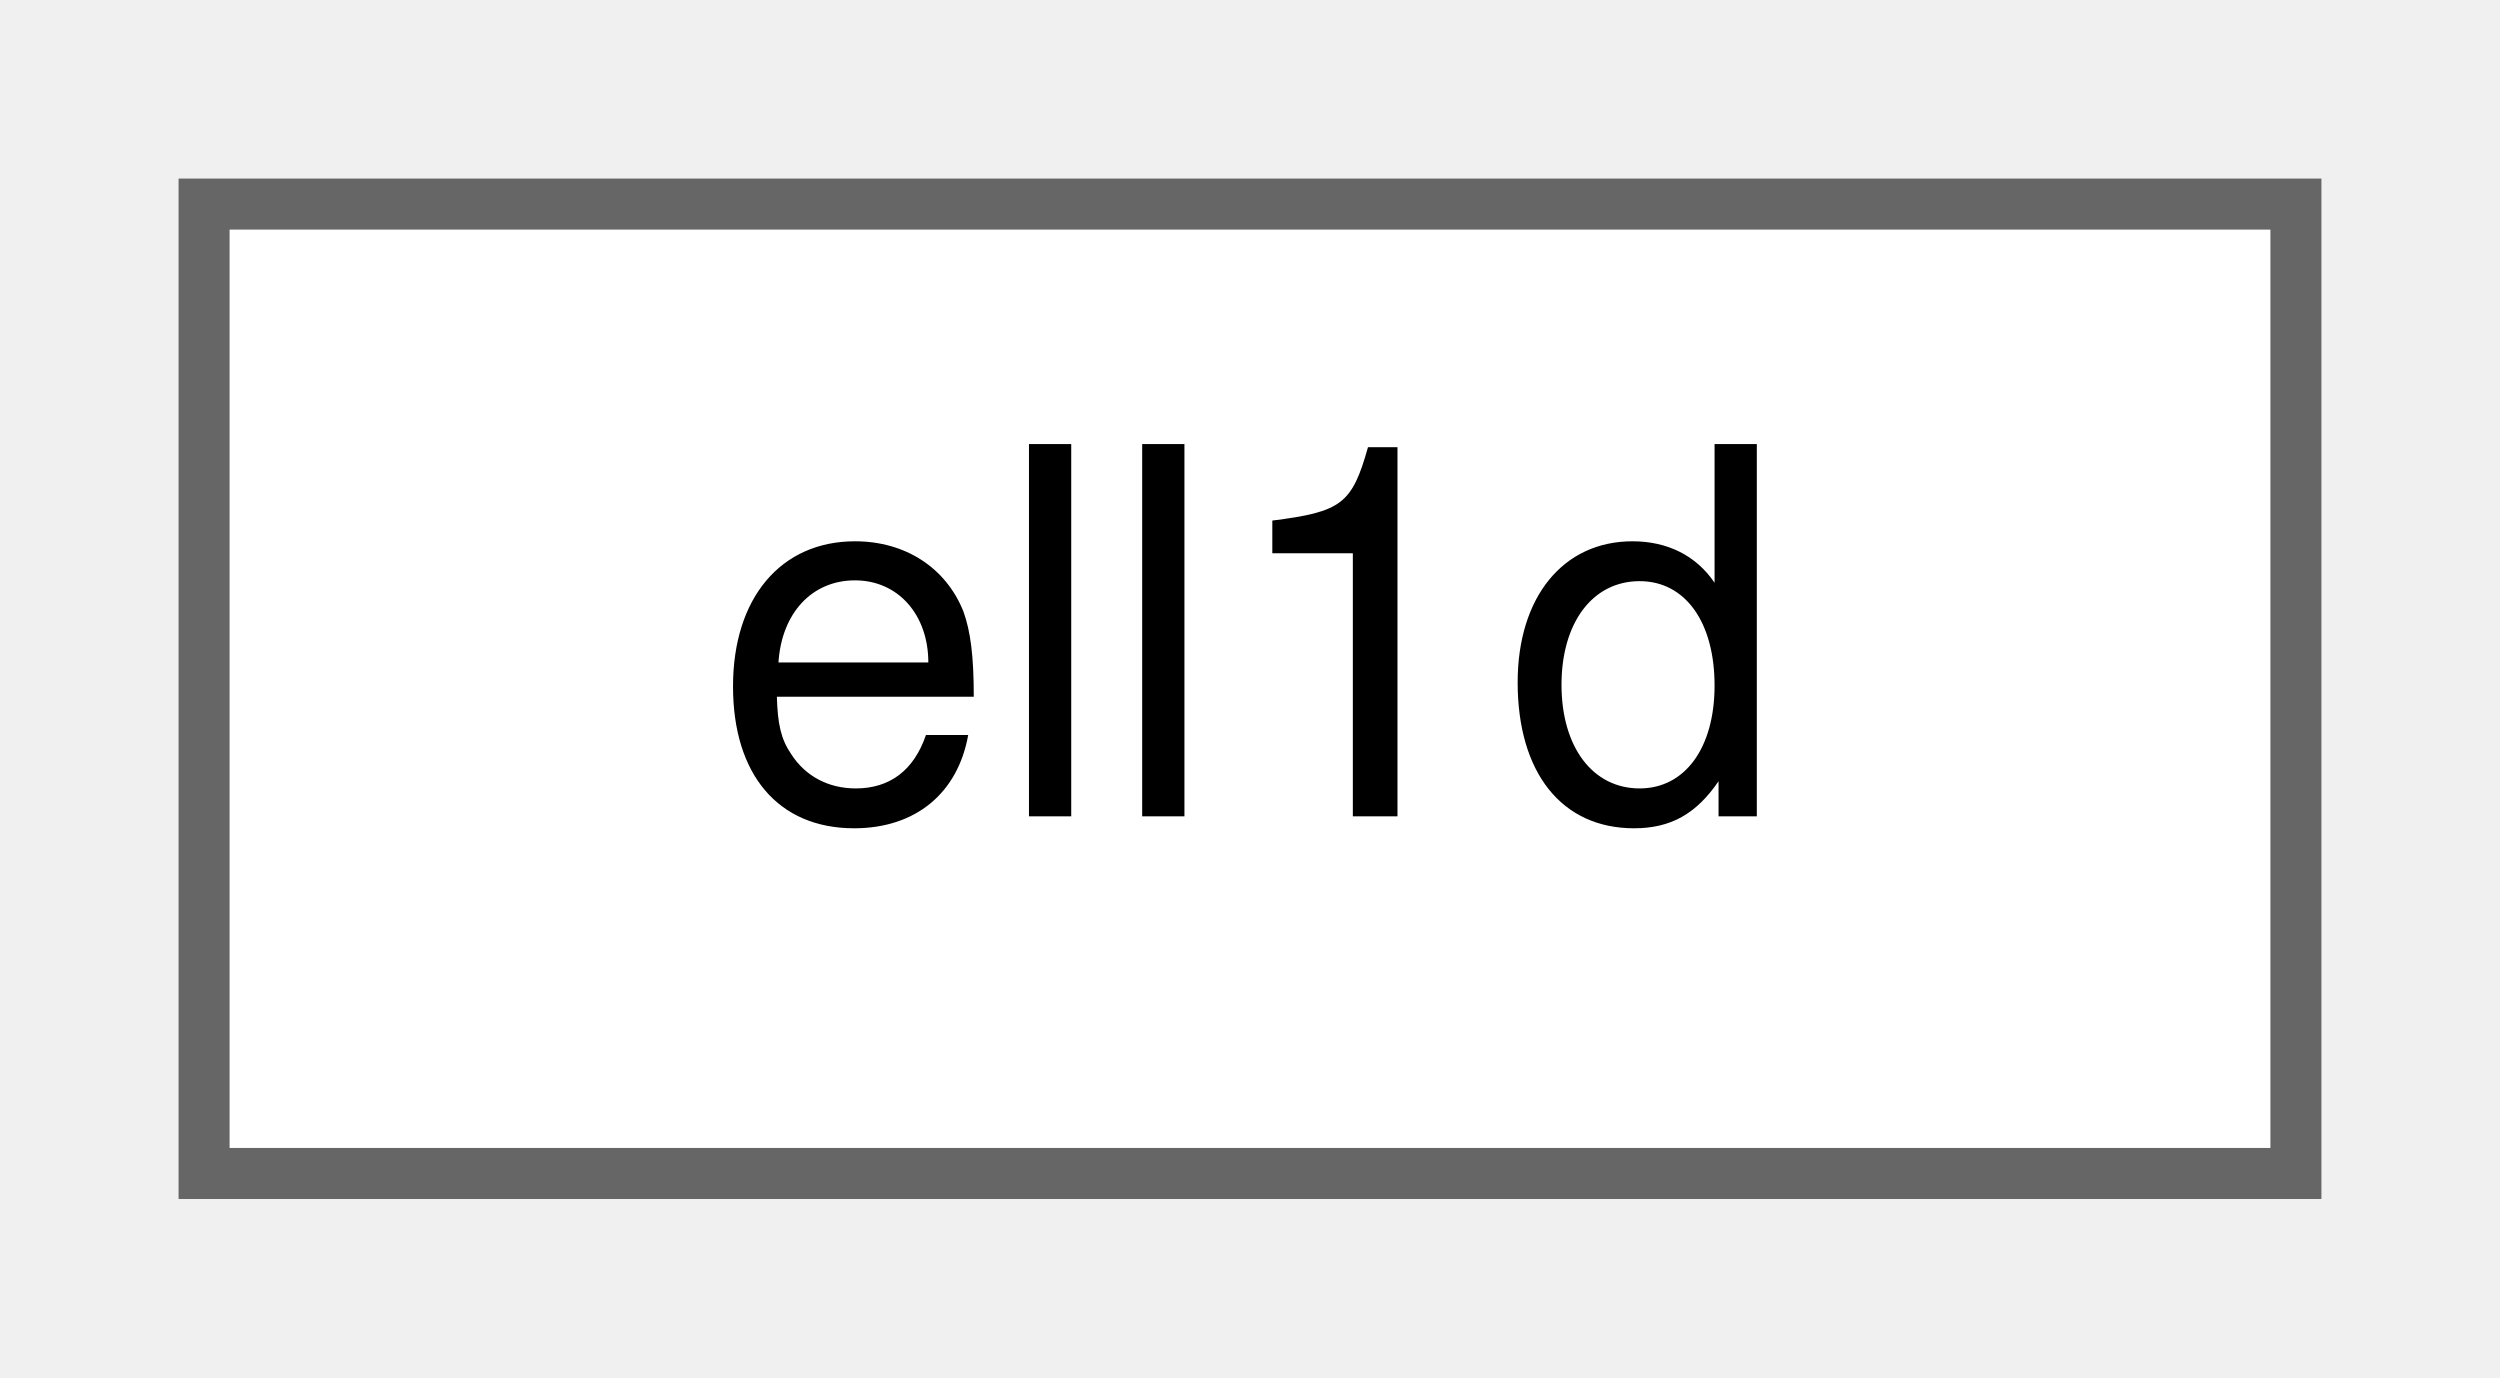
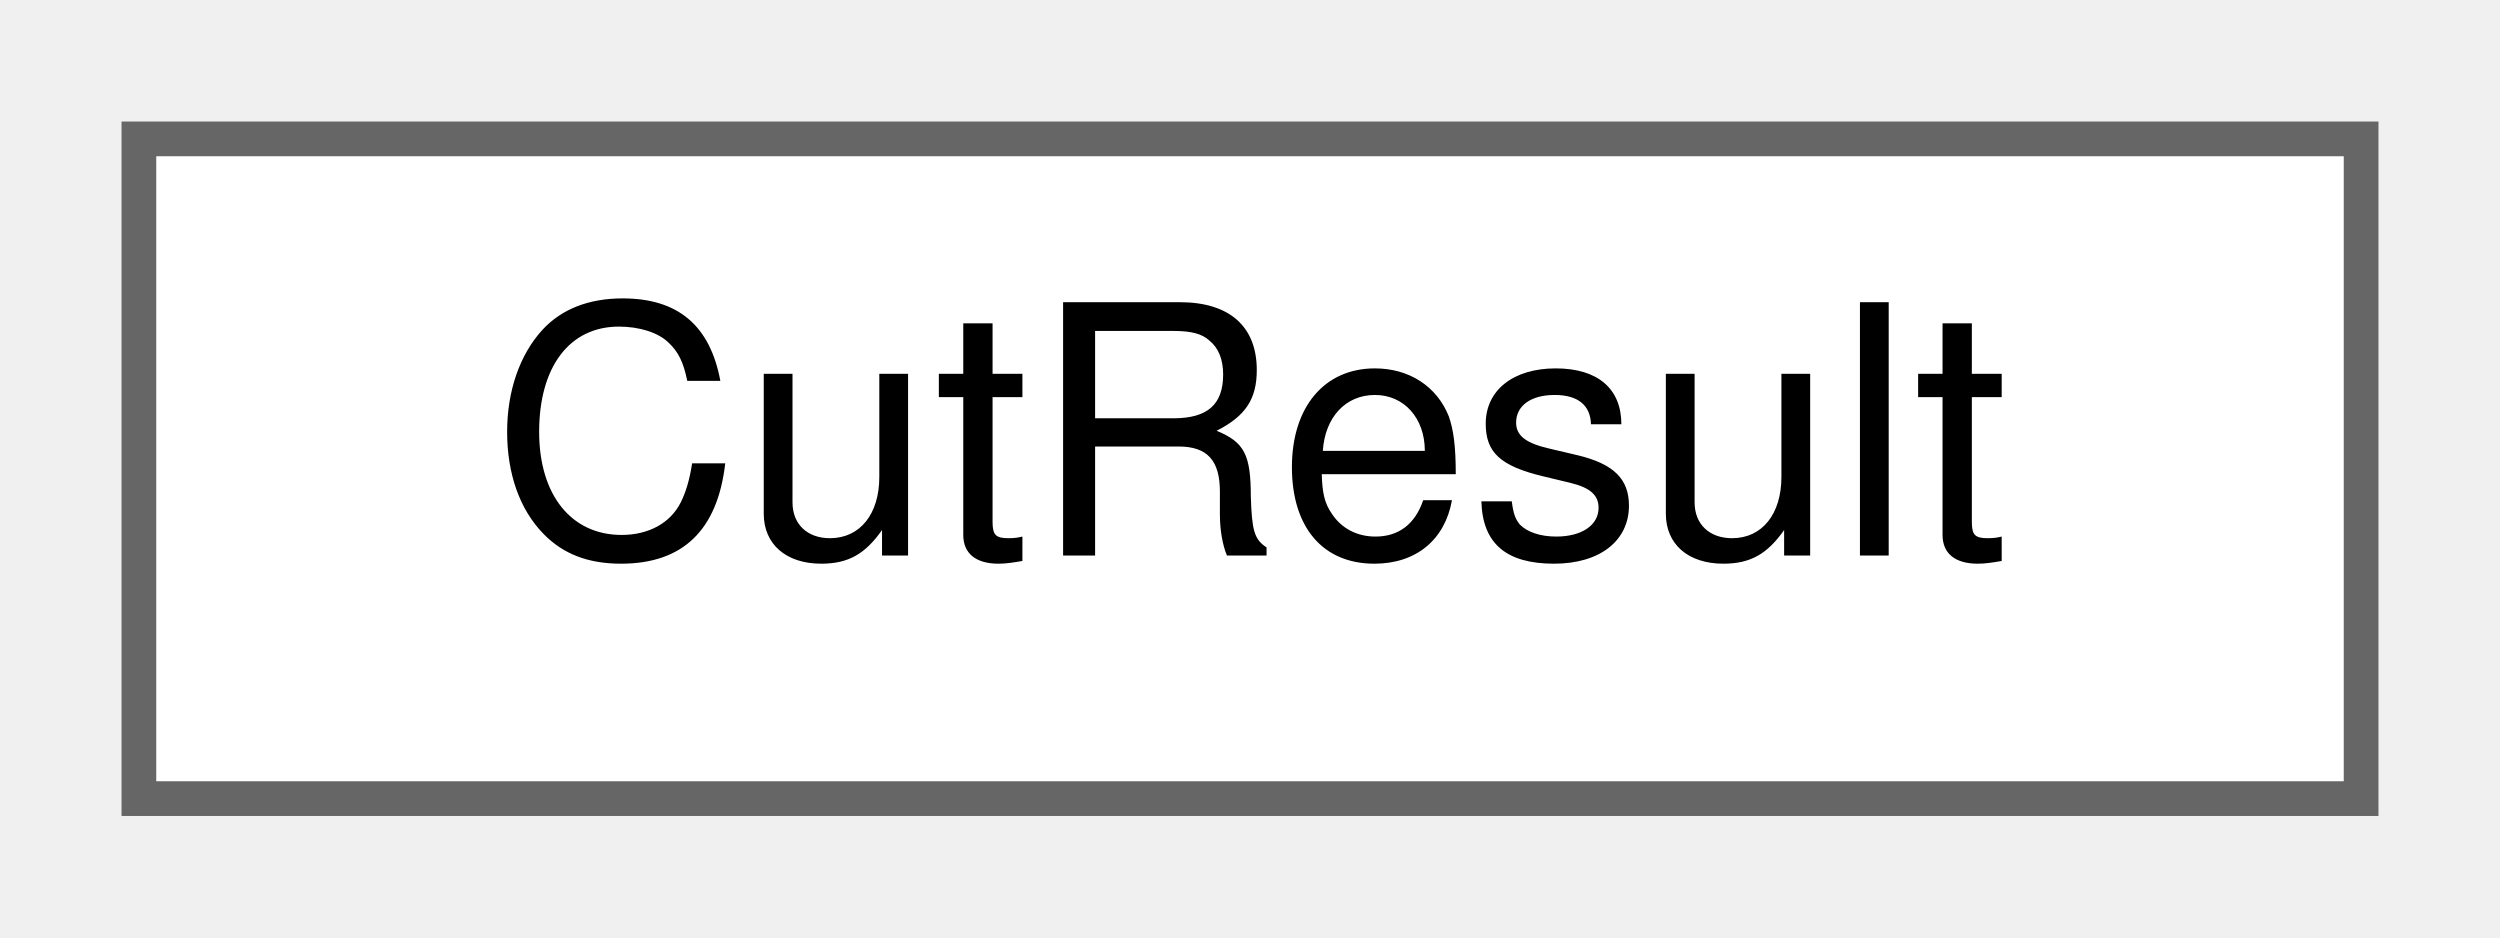
- <svg xmlns="http://www.w3.org/2000/svg" xmlns:xlink="http://www.w3.org/1999/xlink" width="49pt" height="27pt" viewBox="0.00 0.00 49.00 27.00">
+ <svg xmlns="http://www.w3.org/2000/svg" xmlns:xlink="http://www.w3.org/1999/xlink" width="72pt" height="27pt" viewBox="0.00 0.00 72.00 27.00">
  <g id="graph0" class="graph" transform="scale(1 1) rotate(0) translate(4 23)">
    <g id="Node000000" class="node">
      <g id="a_Node000000">
-         <a xlink:href="classell1d.html" target="_top" xlink:title="Ellipsoid Method for special 1D case.">
-           <polygon fill="white" stroke="#666666" points="41,-19 0,-19 0,0 41,0 41,-19" />
-           <text text-anchor="middle" x="20.5" y="-7" font-family="Helvetica,sans-Serif" font-size="10.00">ell1d</text>
+         <a xlink:href="structCutResult.html" target="_top" xlink:title="Result of a cutting-plane calculation.">
+           <polygon fill="white" stroke="#666666" points="64,-19 0,-19 0,0 64,0 64,-19" />
+           <text text-anchor="middle" x="32" y="-7" font-family="Helvetica,sans-Serif" font-size="10.00">CutResult</text>
        </a>
      </g>
    </g>
  </g>
</svg>
